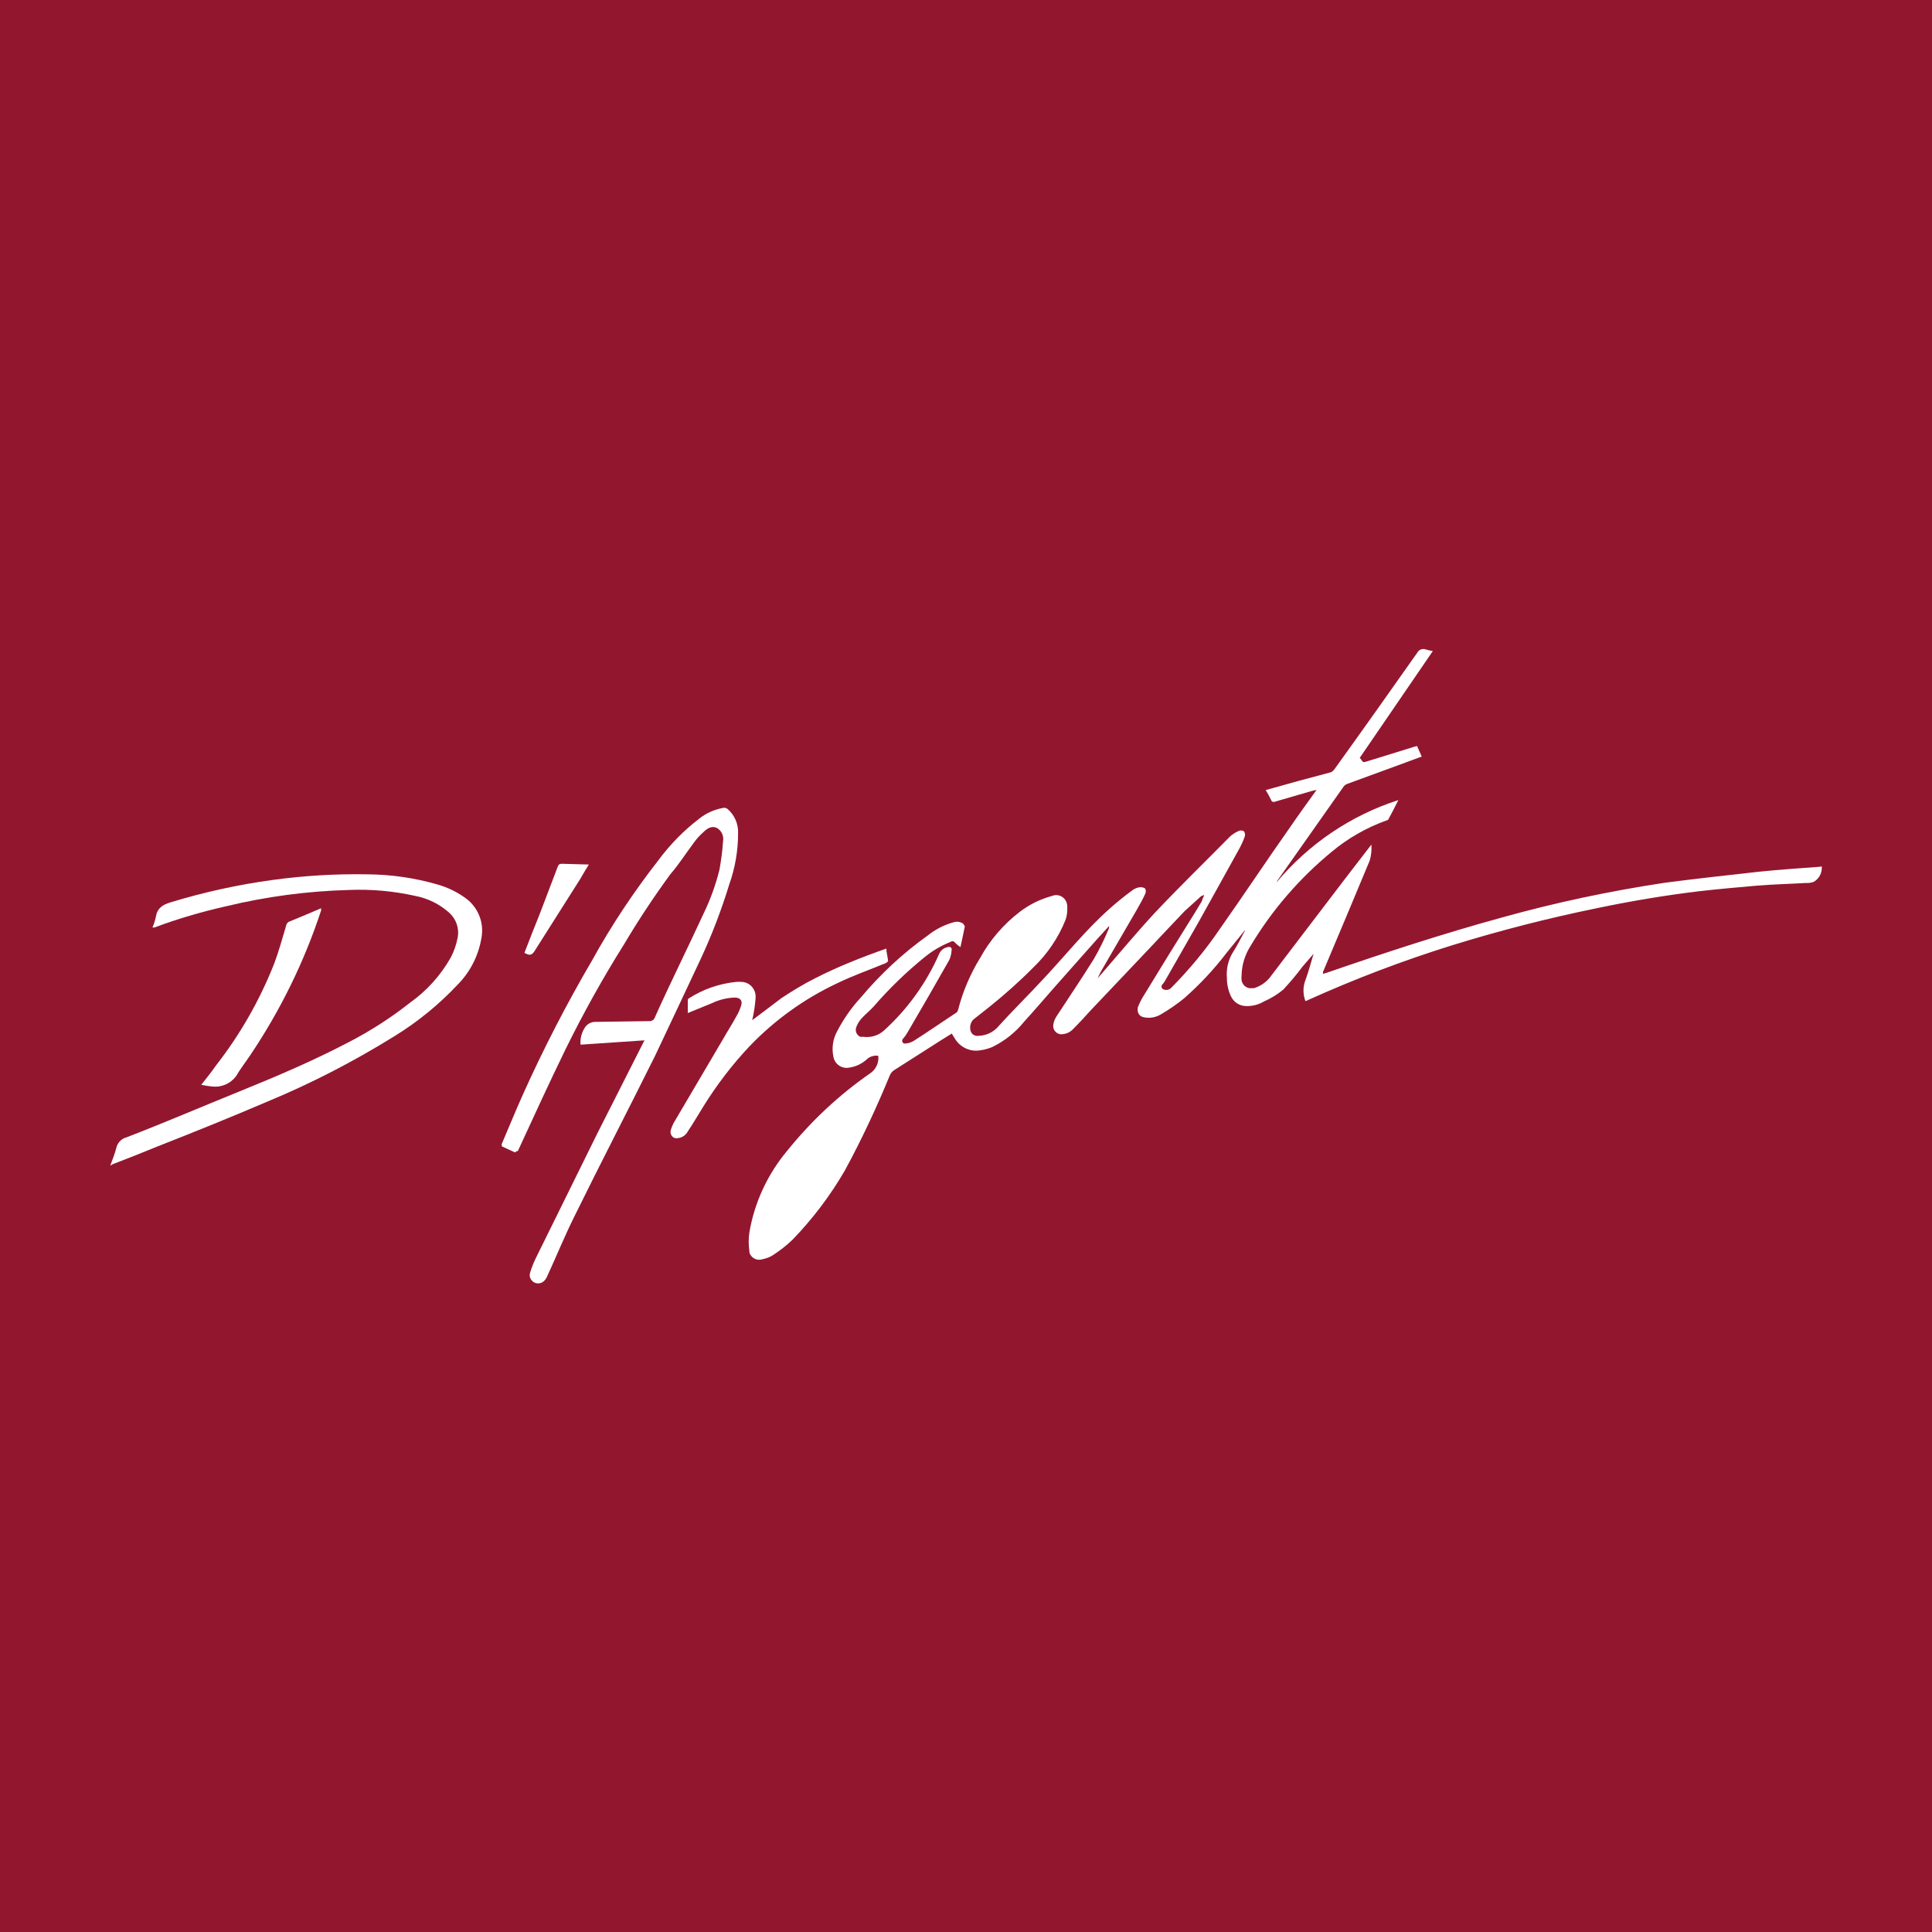
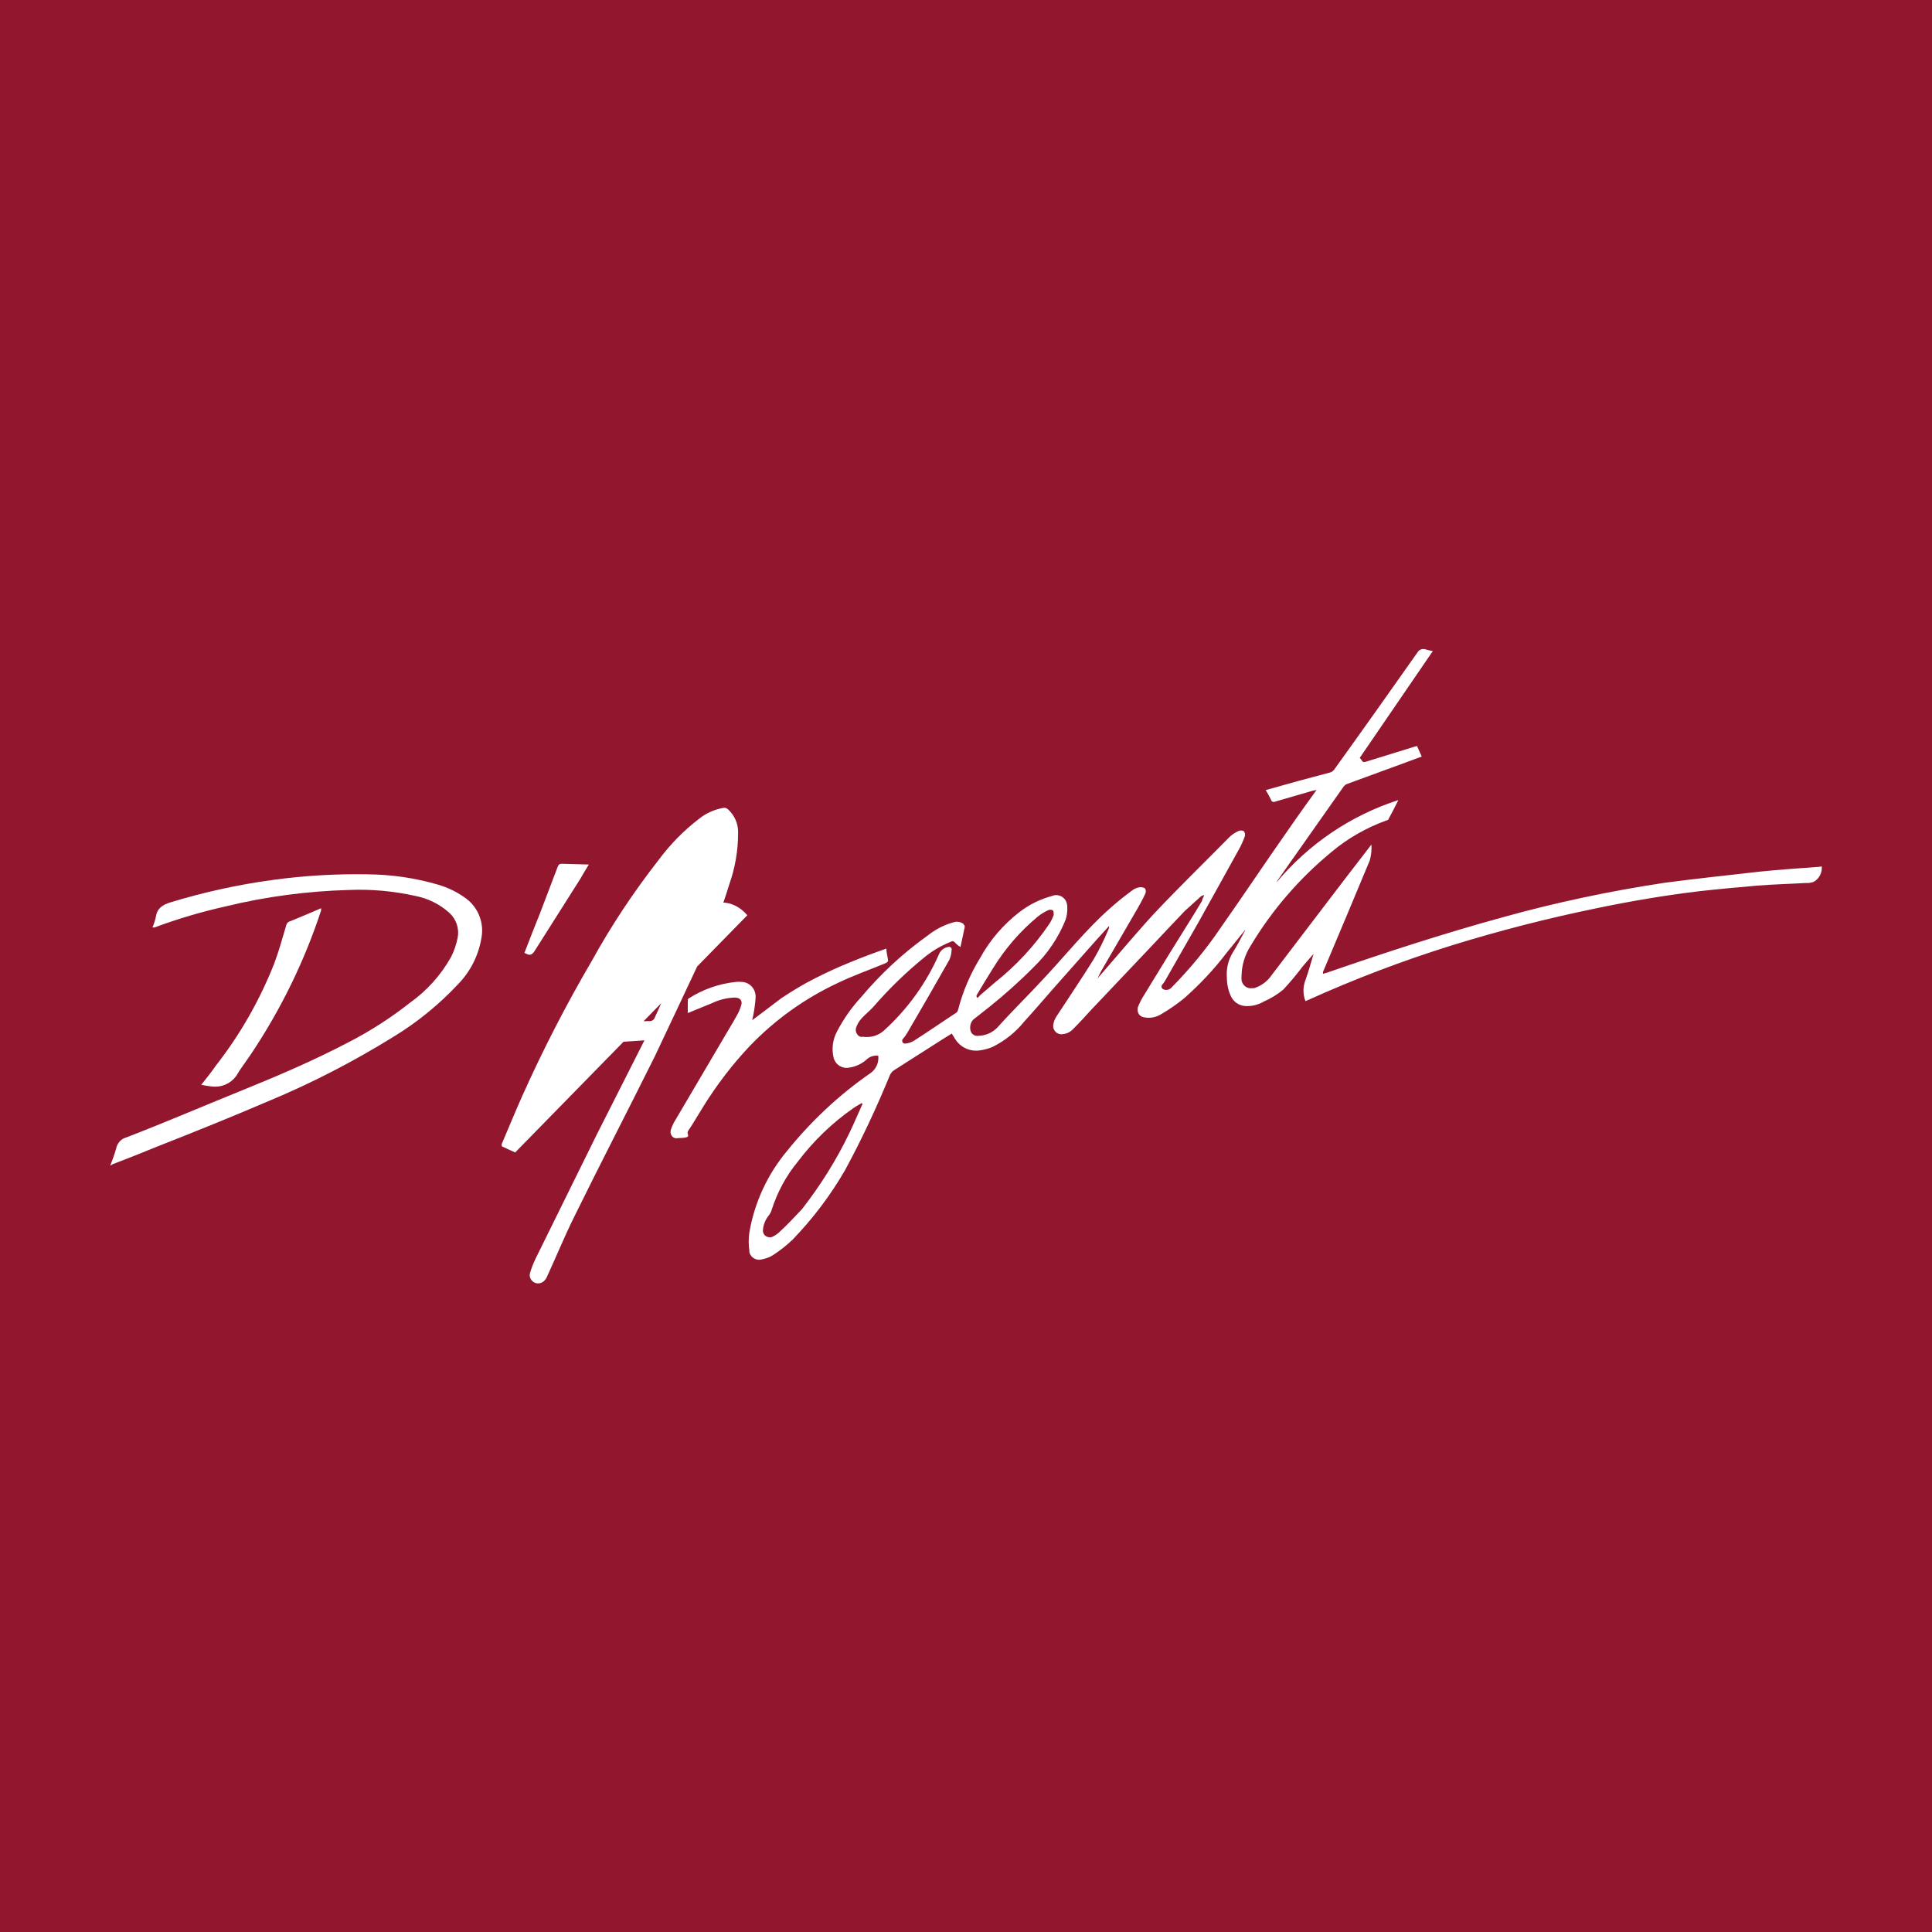
- <svg xmlns="http://www.w3.org/2000/svg" version="1.2" baseProfile="tiny-ps" width="1024" height="1024" viewBox="0 0 1025.3 1025.3">
+ <svg xmlns="http://www.w3.org/2000/svg" version="1.2" baseProfile="tiny-ps" width="1024" height="1024" viewBox="0 0 1025.3 1025.3" xml:space="preserve">
  <rect x="0" y="0" fill="#93162F" width="1025.3" height="1025.3" />
  <g>
-     <path fill="#FFFFFF" d="M966.8,459.8c0.3,3.3-1.4,6.6-4.3,8.2c-1.4,0.5-2.8,0.7-4.3,0.6c-8.6,0.5-17.1,0.7-25.7,1.4c-10.3,0.9-20.5,1.8-31,3c-18.3,2.2-36.5,5.3-54.2,9c-25.9,5.3-51.6,11.9-76.8,19.7c-26,8.1-51.5,17.8-76.3,29l-1.4,0.6c-1.4-3.6-1.4-7.6,0-11.2c1.7-4.6,2.9-9.3,4.3-13.9l0,0l-5.8,6.7c-3.2,4.3-6.6,8.3-10.2,12.2c-3.1,2.6-6.5,4.7-10.2,6.3c-3,1.8-6.5,2.7-10,2.5c-3.4-0.2-6.3-2.2-7.7-5.3c-1.4-3-2.1-6.3-2.1-9.7c-0.4-4.7,0.7-9.5,3.2-13.5c2.2-3.5,4-7,5.9-10.6c0.3-0.4,0.5-0.8,0.6-1.3l-9.8,12.1c-6.7,8.8-14.3,16.9-22.6,24.2c-3.7,3-7.7,5.8-11.8,8.2c-2.9,1.9-6.4,2.6-9.8,1.8c-2.1-0.4-3.4-2.5-3-4.6l0,0c0-0.2,0-0.4,0-0.5c0.9-2.3,2-4.6,3.4-6.7c8.9-14.6,17.8-29.1,26.9-43.6l3.8-6.3c0-0.9,0.8-1.9,1.1-2.9V475c-0.7,0.2-1.3,0.4-1.8,0.8c-2.8,2.6-5.8,5.2-8.5,7.7c-6.3,6.6-12.5,13.2-18.7,19.8l-31,32.7c-3,3.3-6,6.6-9.2,9.8c-1.5,1.7-3.5,2.8-5.7,3c-2.3,0.5-4.6-1.1-5.1-3.4c0,0,0-0.1,0-0.1c-0.1-0.5-0.1-1.1,0-1.6c0.2-1.5,0.8-2.9,1.6-4.2c6.6-10.1,13.3-20,19.8-30.4c2.9-5,5.5-10.2,7.7-15.5c0.4-0.7,0.5-1.4,0.5-2.2l-7,7.7L559,524.6c-5.1,5.8-10.2,11.8-15.5,17.6c-4.6,5.7-10.4,10.3-17,13.5c-2,0.8-4.1,1.4-6.3,1.7c-5.4,0.9-10.7-1.6-13.5-6.3l-1.6-2.6l-5.3,3.3l-25.4,16.2c-0.9,0.6-1.6,1.5-2.1,2.5c-7.1,17.3-15,34.2-23.9,50.6c-7.7,13.3-17,25.6-27.7,36.7c-3.2,3.1-6.8,5.9-10.5,8.3c-1.7,1.1-3.7,1.8-5.7,2.2c-2.9,0.9-5.9-0.7-6.8-3.6c0,0,0-0.1,0-0.1v-0.7c-0.5-3.3-0.5-6.6,0-9.9c2.7-15.9,9.6-30.7,19.9-43.1c12.8-15.9,27.7-29.9,44.5-41.5c2.9-2.1,4.4-5.6,4-9.1c-2.1-0.3-4.2,0.3-5.8,1.6c-2.7,2.6-6.1,4.2-9.8,4.7c-3.8,0.7-7.5-1.9-8.2-5.7l0,0c-1-4.6-0.3-9.4,1.9-13.5c3.4-6.5,7.6-12.6,12.6-18c10.4-12.4,22.3-23.5,35.5-32.9c4.1-3.3,8.8-5.7,13.9-7.1c1.7-0.5,3.6-0.2,5.1,0.9c0,0.4,0.9,1.1,0.7,1.5c-0.7,3.6-1.5,7.1-2.3,10.8c-1.1-0.7-2.2-1.6-3.1-2.6c-0.9-0.8-1.5-0.5-2.5,0c-4.7,1.9-9.1,4.5-13.1,7.7c-9.9,8-19.1,16.9-27.4,26.5c-2,2.2-4.5,4.2-6.5,6.4c-1.1,1.3-2,2.7-2.6,4.3c-0.9,2,0,4.4,2,5.3c0.5,0.1,0.9,0.1,1.4,0c4,0.6,8-0.5,11.1-3.2c12.6-11.4,22.7-25.4,29.5-41c0.9-1.8,2.6-3.1,4.6-3.4c0.7-0.3,1.6,0,1.9,0.8l0,0c0.1,0.3,0.1,0.6,0,0.9c-0.1,1.8-0.5,3.5-1.2,5.1c-7.3,12.9-14.8,25.9-22.3,38.7c-0.7,1.2-1.5,2.3-2.4,3.3c-0.5,0.6-0.4,1.6,0.2,2.1c0.3,0.2,0.7,0.4,1.1,0.3c1.6-0.1,3.1-0.6,4.5-1.4c7.7-4.9,15-10,22.5-14.9c0.5-0.3,0.8-0.8,1-1.4c2.5-9.8,6.5-19.2,11.8-27.8c5.2-9.5,12.4-17.8,21-24.4c5.1-3.9,10.8-6.7,17-8.4c3-1.3,6.4,0.1,7.7,3.1v0.1c0.4,0.9,0.5,1.9,0.5,2.9c0.1,2.2-0.2,4.4-0.9,6.5c-3.8,9.5-9.6,18.1-17,25.2c-7.4,7.5-15.3,14.5-23.5,21.1l-8.5,6.7c-1.5,1.6-2,3.9-1.4,6c0.5,1.8,2.3,2.9,4.2,2.6c3.8-0.1,7.4-1.7,10-4.4c7.7-8.6,16.6-17.3,24.8-26.2c11.5-12.3,22.1-25.6,34.7-36.8c3.7-3.3,7.6-6.5,11.7-9.5c1.2-1,2.5-1.6,4-1.9c1.1-0.2,2.3,0,3.2,0.6c0.5,0.9,0.5,2.1,0,3c-1.3,2.8-2.8,5.5-4.3,8.1c-6,10.3-12,20.7-18,31c-1.1,1.8-2.1,3.7-2.9,5.7c0.6-0.8,1.2-1.6,1.9-2.3c9.4-10.8,18.6-21.9,28.3-32.4c13-13.8,26.5-26.9,39.8-40.4c1.3-1.3,2.9-2.3,4.6-3.1c0.9-0.5,2.1-0.5,3,0c0.6,0.8,0.8,1.8,0.5,2.8c-0.9,2.5-2,4.9-3.3,7.2c-7,12.8-14.2,25.5-21.2,38.2l-17.7,31c-0.5,0.9-1.1,1.7-1.8,2.5c-0.4,0.7-0.2,1.5,0.4,2l0,0c1.4,0.9,3.3,0.7,4.5-0.5c9.7-9.8,18.5-20.4,26.2-31.8c12.4-17.6,24.2-35.4,36.8-53.3c4.6-6.7,9.3-13.2,14.2-20l-2.3,0.5l-19.3,5.6c-1.3,0.5-2.1,0.5-2.7-1.1c-0.8-1.7-1.7-3.3-2.7-4.9l17.5-4.9l17.2-4.6c0.7-0.4,1.3-0.9,1.8-1.6c14.9-20.7,29.5-41.3,44-61.9c0.8-1.4,2.3-2.1,3.9-1.8c1.4,0.4,2.8,0.8,4.3,1l-38.8,56.7c0.4,0.4,0.7,0.8,1,1.2c0.5,1.1,1.2,1.2,2.4,0.8l25.2-7.8l1.8-0.5l2.5,5.6l-11.1,4.1L715,416c-0.8,0.3-1.5,0.8-2,1.5L678,467.2c-0.2,0.3-0.4,0.6-0.5,1c17-20.3,39.4-35.5,64.6-43.6c-1.8,3.5-3.4,6.8-5.2,10c0,0.5-0.9,0.8-1.4,0.9c-10.4,3.8-20.1,9.3-28.6,16.4C689.7,466,675,483,663.6,502.1c-2.9,4.6-4.6,10-4.7,15.5c-0.1,0.9-0.1,1.8,0,2.7c0.5,2.7,3,4.6,5.8,4.1c0,0,0,0,0.1,0h0.8c3.7-1.2,6.9-3.5,9.1-6.7c8.7-11.5,17.4-22.8,26.2-34.4s17.7-23.2,26.9-35.1c0.2,2.9-0.1,5.8-0.9,8.5c-8.2,19.7-16.5,39.5-24.8,59.1v1l2.1-0.6c31-10.7,61.9-20.8,92.9-29.3c28.3-7.9,57.1-14,86.2-18.4c16.7-2.2,33.4-4,50.3-5.9c10.7-1.1,21.3-1.8,32-2.6L966.8,459.8z" />
-     <path fill="#FFFFFF" d="M457.8,585.9l-0.5-0.5c-1.5,0.9-2.9,1.6-4.3,2.6c-11.4,7.9-21.4,17.6-29.7,28.6c-6.2,7.5-10.8,16.2-13.8,25.5c-0.3,1-0.8,2-1.5,2.9c-1.8,2.2-2.9,4.9-3.1,7.7c-0.2,1.8,1,3.5,2.8,3.8c0.6,0.2,1.3,0.2,1.9,0c1.6-0.7,3.1-1.7,4.3-2.9c4.1-3.8,7.7-7.7,11.7-11.9c9.8-12.6,18.3-26.1,25.2-40.5c2.4-5,4.6-10.2,7-15.5L457.8,585.9z" />
-     <path fill="#FFFFFF" d="M518.3,529.1l0.5,0.5l1.5-1.6c2.6-2.2,5.2-4.4,7.7-6.6c11.1-8.8,20.8-19.2,28.8-31c1-1.5,1.8-3.2,2.4-4.9c0-0.7,0-2.1-0.5-2.4c-0.8-0.4-1.8-0.4-2.6,0c-1.9,0.9-3.7,2-5.3,3.3c-9.5,7.8-17.5,17.2-23.9,27.6c-2.9,4.6-5.8,9.4-8.7,14.3L518.3,529.1z" />
-     <path fill="#FFFFFF" d="M273.4,611.6c-2.4-1.1-4.7-2.1-7-3.2c0,0-0.4-1.2,0-1.6c3.6-8.4,7.1-17,10.9-25.5c11-24.5,23.3-48.4,36.9-71.6c10.3-18.7,22.2-36.5,35.3-53.3c6.1-8.2,13.3-15.6,21.4-21.8c3.8-3.1,8.4-5.1,13.2-5.9c0.7-0.1,1.4,0.2,2,0.6c3.7,3.2,5.8,7.9,5.6,12.9c0,9.3-1.6,18.5-4.7,27.2c-4.1,13.4-9.1,26.5-15,39.2c-8.2,17.5-16.4,34.9-24.5,52c-14.1,28.4-28.7,56.5-42.8,85.2c-5.2,10.5-9.5,21.1-14.4,31.7c-0.4,1-1.1,1.9-1.9,2.6c-1.9,1.5-4.7,1.3-6.2-0.6l-0.1-0.1c-0.9-1.1-1.2-2.5-0.8-3.9c0.8-2.7,1.8-5.2,3-7.7c10.9-22.1,21.8-44.2,32.7-66.3l24.5-48.4l0.5-1l-33.9,2.3c-0.3-3.3,0.6-6.6,2.5-9.4c1.3-1.8,3.5-2.8,5.7-2.7l28.3-0.4c1.3,0.1,2.5-0.7,2.9-1.9c8.2-18.4,17.4-36.7,25.9-55.2c3.6-7.4,6.4-15.2,8.4-23.2c0.9-5,1.6-10,1.9-15c0.6-2.9-0.8-5.9-3.4-7.3c-2.8-1.2-5.2,0.5-7.1,2.4c-1.8,1.6-3.5,3.4-4.9,5.4c-4.2,5.6-7.7,11.2-12.5,16.8c-8.8,12-17,24.4-24.6,37.2c-11.3,18-21.6,36.5-31,55.6c-8.7,17.9-17,35.9-25.4,54.2C274.3,610.7,273.8,611.1,273.4,611.6z" />
+     <path fill="#FFFFFF" d="M966.8,459.8c0.3,3.3-1.4,6.6-4.3,8.2c-1.4,0.5-2.8,0.7-4.3,0.6c-8.6,0.5-17.1,0.7-25.7,1.4c-10.3,0.9-20.5,1.8-31,3c-18.3,2.2-36.5,5.3-54.2,9c-25.9,5.3-51.6,11.9-76.8,19.7c-26,8.1-51.5,17.8-76.3,29l-1.4,0.6c-1.4-3.6-1.4-7.6,0-11.2c1.7-4.6,2.9-9.3,4.3-13.9l0,0l-5.8,6.7c-3.2,4.3-6.6,8.3-10.2,12.2c-3.1,2.6-6.5,4.7-10.2,6.3c-3,1.8-6.5,2.7-10,2.5c-3.4-0.2-6.3-2.2-7.7-5.3c-1.4-3-2.1-6.3-2.1-9.7c-0.4-4.7,0.7-9.5,3.2-13.5c2.2-3.5,4-7,5.9-10.6c0.3-0.4,0.5-0.8,0.6-1.3l-9.8,12.1c-6.7,8.8-14.3,16.9-22.6,24.2c-3.7,3-7.7,5.8-11.8,8.2c-2.9,1.9-6.4,2.6-9.8,1.8c-2.1-0.4-3.4-2.5-3-4.6l0,0c0-0.2,0-0.4,0-0.5c0.9-2.3,2-4.6,3.4-6.7c8.9-14.6,17.8-29.1,26.9-43.6l3.8-6.3c0-0.9,0.8-1.9,1.1-2.9V475c-0.7,0.2-1.3,0.4-1.8,0.8c-2.8,2.6-5.8,5.2-8.5,7.7c-6.3,6.6-12.5,13.2-18.7,19.8l-31,32.7c-3,3.3-6,6.6-9.2,9.8c-1.5,1.7-3.5,2.8-5.7,3c-2.3,0.5-4.6-1.1-5.1-3.4c0,0,0-0.1,0-0.1c-0.1-0.5-0.1-1.1,0-1.6c0.2-1.5,0.8-2.9,1.6-4.2c6.6-10.1,13.3-20,19.8-30.4c2.9-5,5.5-10.2,7.7-15.5c0.4-0.7,0.5-1.4,0.5-2.2l-7,7.7L559,524.6c-5.1,5.8-10.2,11.8-15.5,17.6c-4.6,5.7-10.4,10.3-17,13.5c-2,0.8-4.1,1.4-6.3,1.7c-5.4,0.9-10.7-1.6-13.5-6.3l-1.6-2.6l-5.3,3.3l-25.4,16.2c-0.9,0.6-1.6,1.5-2.1,2.5c-7.1,17.3-15,34.2-23.9,50.6c-7.7,13.3-17,25.6-27.7,36.7c-3.2,3.1-6.8,5.9-10.5,8.3c-1.7,1.1-3.7,1.8-5.7,2.2c-2.9,0.9-5.9-0.7-6.8-3.6c0,0,0-0.1,0-0.1v-0.7c-0.5-3.3-0.5-6.6,0-9.9c2.7-15.9,9.6-30.7,19.9-43.1c12.8-15.9,27.7-29.9,44.5-41.5c2.9-2.1,4.4-5.6,4-9.1c-2.1-0.3-4.2,0.3-5.8,1.6c-2.7,2.6-6.1,4.2-9.8,4.7c-3.8,0.7-7.5-1.9-8.2-5.7l0,0c-1-4.6-0.3-9.4,1.9-13.5c3.4-6.5,7.6-12.6,12.6-18c10.4-12.4,22.3-23.5,35.5-32.9c4.1-3.3,8.8-5.7,13.9-7.1c1.7-0.5,3.6-0.2,5.1,0.9c0,0.4,0.9,1.1,0.7,1.5c-0.7,3.6-1.5,7.1-2.3,10.8c-1.1-0.7-2.2-1.6-3.1-2.6c-0.9-0.8-1.5-0.5-2.5,0c-4.7,1.9-9.1,4.5-13.1,7.7c-9.9,8-19.1,16.9-27.4,26.5c-2,2.2-4.5,4.2-6.5,6.4c-1.1,1.3-2,2.7-2.6,4.3c-0.9,2,0,4.4,2,5.3c0.5,0.1,0.9,0.1,1.4,0c4,0.6,8-0.5,11.1-3.2c12.6-11.4,22.7-25.4,29.5-41c0.9-1.8,2.6-3.1,4.6-3.4c0.7-0.3,1.6,0,1.9,0.8l0,0c0.1,0.3,0.1,0.6,0,0.9c-0.1,1.8-0.5,3.5-1.2,5.1c-7.3,12.9-14.8,25.9-22.3,38.7c-0.7,1.2-1.5,2.3-2.4,3.3c-0.5,0.6-0.4,1.6,0.2,2.1c0.3,0.2,0.7,0.4,1.1,0.3c1.6-0.1,3.1-0.6,4.5-1.4c7.7-4.9,15-10,22.5-14.9c0.5-0.3,0.8-0.8,1-1.4c2.5-9.8,6.5-19.2,11.8-27.8c5.2-9.5,12.4-17.8,21-24.4c5.1-3.9,10.8-6.7,17-8.4c3-1.3,6.4,0.1,7.7,3.1v0.1c0.4,0.9,0.5,1.9,0.5,2.9c0.1,2.2-0.2,4.4-0.9,6.5c-3.8,9.5-9.6,18.1-17,25.2c-7.4,7.5-15.3,14.5-23.5,21.1l-8.5,6.7c-1.5,1.6-2,3.9-1.4,6c0.5,1.8,2.3,2.9,4.2,2.6c3.8-0.1,7.4-1.7,10-4.4c7.7-8.6,16.6-17.3,24.8-26.2c11.5-12.3,22.1-25.6,34.7-36.8c3.7-3.3,7.6-6.5,11.7-9.5c1.2-1,2.5-1.6,4-1.9c1.1-0.2,2.3,0,3.2,0.6c0.5,0.9,0.5,2.1,0,3c-1.3,2.8-2.8,5.5-4.3,8.1c-6,10.3-12,20.7-18,31c-1.1,1.8-2.1,3.7-2.9,5.7c0.6-0.8,1.2-1.6,1.9-2.3c9.4-10.8,18.6-21.9,28.3-32.4c13-13.8,26.5-26.9,39.8-40.4c1.3-1.3,2.9-2.3,4.6-3.1c0.9-0.5,2.1-0.5,3,0c0.6,0.8,0.8,1.8,0.5,2.8c-0.9,2.5-2,4.9-3.3,7.2c-7,12.8-14.2,25.5-21.2,38.2l-17.7,31c-0.5,0.9-1.1,1.7-1.8,2.5c-0.4,0.7-0.2,1.5,0.4,2l0,0c1.4,0.9,3.3,0.7,4.5-0.5c9.7-9.8,18.5-20.4,26.2-31.8c12.4-17.6,24.2-35.4,36.8-53.3c4.6-6.7,9.3-13.2,14.2-20l-2.3,0.5l-19.3,5.6c-1.3,0.5-2.1,0.5-2.7-1.1c-0.8-1.7-1.7-3.3-2.7-4.9l17.5-4.9l17.2-4.6c0.7-0.4,1.3-0.9,1.8-1.6c14.9-20.7,29.5-41.3,44-61.9c0.8-1.4,2.3-2.1,3.9-1.8c1.4,0.4,2.8,0.8,4.3,1l-38.8,56.7c0.4,0.4,0.7,0.8,1,1.2c0.5,1.1,1.2,1.2,2.4,0.8l25.2-7.8l1.8-0.5l2.5,5.6l-11.1,4.1L715,416c-0.8,0.3-1.5,0.8-2,1.5L678,467.2c-0.2,0.3-0.4,0.6-0.5,1c17-20.3,39.4-35.5,64.6-43.6c-1.8,3.5-3.4,6.8-5.2,10c0,0.5-0.9,0.8-1.4,0.9c-10.4,3.8-20.1,9.3-28.6,16.4C689.7,466,675,483,663.6,502.1c-2.9,4.6-4.6,10-4.7,15.5c-0.1,0.9-0.1,1.8,0,2.7c0.5,2.7,3,4.6,5.8,4.1c0,0,0,0,0.1,0h0.8c3.7-1.2,6.9-3.5,9.1-6.7c8.7-11.5,17.4-22.8,26.2-34.4s17.7-23.2,26.9-35.1c0.2,2.9-0.1,5.8-0.9,8.5c-8.2,19.7-16.5,39.5-24.8,59.1v1l2.1-0.6c31-10.7,61.9-20.8,92.9-29.3c28.3-7.9,57.1-14,86.2-18.4c16.7-2.2,33.4-4,50.3-5.9c10.7-1.1,21.3-1.8,32-2.6L966.8,459.8z M457.8,585.9l-0.5-0.5c-1.5,0.9-2.9,1.6-4.3,2.6c-11.4,7.9-21.4,17.6-29.7,28.6c-6.2,7.5-10.8,16.2-13.8,25.5c-0.3,1-0.8,2-1.5,2.9c-1.8,2.2-2.9,4.9-3.1,7.7c-0.2,1.8,1,3.5,2.8,3.8c0.6,0.2,1.3,0.2,1.9,0c1.6-0.7,3.1-1.7,4.3-2.9c4.1-3.8,7.7-7.7,11.7-11.9c9.8-12.6,18.3-26.1,25.2-40.5c2.4-5,4.6-10.2,7-15.5L457.8,585.9z M518.3,529.1l0.5,0.5l1.5-1.6c2.6-2.2,5.2-4.4,7.7-6.6c11.1-8.8,20.8-19.2,28.8-31c1-1.5,1.8-3.2,2.4-4.9c0-0.7,0-2.1-0.5-2.4c-0.8-0.4-1.8-0.4-2.6,0c-1.9,0.9-3.7,2-5.3,3.3c-9.5,7.8-17.5,17.2-23.9,27.6c-2.9,4.6-5.8,9.4-8.7,14.3L518.3,529.1z" />
+     <path fill="#FFFFFF" d="M273.4,611.6c-2.4-1.1-4.7-2.1-7-3.2c0,0-0.4-1.2,0-1.6c3.6-8.4,7.1-17,10.9-25.5c11-24.5,23.3-48.4,36.9-71.6c10.3-18.7,22.2-36.5,35.3-53.3c6.1-8.2,13.3-15.6,21.4-21.8c3.8-3.1,8.4-5.1,13.2-5.9c0.7-0.1,1.4,0.2,2,0.6c3.7,3.2,5.8,7.9,5.6,12.9c0,9.3-1.6,18.5-4.7,27.2c-4.1,13.4-9.1,26.5-15,39.2c-8.2,17.5-16.4,34.9-24.5,52c-14.1,28.4-28.7,56.5-42.8,85.2c-5.2,10.5-9.5,21.1-14.4,31.7c-0.4,1-1.1,1.9-1.9,2.6c-1.9,1.5-4.7,1.3-6.2-0.6l-0.1-0.1c-0.9-1.1-1.2-2.5-0.8-3.9c0.8-2.7,1.8-5.2,3-7.7c10.9-22.1,21.8-44.2,32.7-66.3l24.5-48.4l0.5-1l-33.9,2.3c-0.3-3.3,0.6-6.6,2.5-9.4c1.3-1.8,3.5-2.8,5.7-2.7l28.3-0.4c1.3,0.1,2.5-0.7,2.9-1.9c8.2-18.4,17.4-36.7,25.9-55.2c3.6-7.4,15.2-8.4,23.2,0.9-5,1.6-10,1.9-15c0.6-2.9-0.8-5.9-3.4-7.3c-2.8-1.2-5.2,0.5-7.1,2.4c-1.8,1.6-3.5,3.4-4.9,5.4c-4.2,5.6-7.7,11.2-12.5,16.8c-8.8,12-17,24.4-24.6,37.2c-11.3,18-21.6,36.5-31,55.6c-8.7,17.9-17,35.9-25.4,54.2C274.3,610.7,273.8,611.1,273.4,611.6z" />
    <path fill="#FFFFFF" d="M58.5,618.6c1.2-3.2,2.4-6.2,3.2-9.3c0.6-2.8,2.7-5,5.4-5.7c20-7.7,40-16.3,60-24.4s39.2-16.3,58.1-26.2c11.4-5.9,22.3-12.9,32.3-20.8c9-6.4,16.4-14.6,21.8-24.2c1.7-3.3,2.9-6.8,3.6-10.5c0.9-5-0.9-10-4.7-13.3c-5-4.4-11-7.4-17.6-8.7c-11.6-2.6-23.5-3.7-35.4-3.2c-22,0.6-44,3.5-65.4,8.7c-12.9,2.9-25.5,6.6-37.8,11.2h-1.1c0.8-1.8,1.4-3.7,1.8-5.6c0.7-4.6,3.5-6.4,7.7-7.7c17.7-5.4,35.8-9.4,54.2-11.9c16.7-2.3,33.6-3.3,50.5-3c12.6,0.1,25,1.9,37.1,5.4c5.6,1.6,10.9,4.2,15.5,7.7c6.4,5,9.4,13.2,7.7,21.2c-1.6,9-5.8,17.3-12.2,23.9c-10.1,10.8-21.6,20.2-34.2,27.9c-21.3,13.2-43.5,24.7-66.6,34.3c-19.6,8.4-39.2,16.3-59.3,24.2c-7.7,3.2-15.4,6.2-23.2,9.2L58.5,618.6z" />
-     <path fill="#FFFFFF" d="M365,537.6v-6.7c0-0.4,0.2-0.9,0.6-1.1c7.5-4.8,16.1-7.8,25-8.7c1-0.1,2.1-0.1,3.1,0c4.3,0.2,7.5,3.9,7.3,8.2c0,0.1,0,0.2,0,0.3c-0.3,4-0.9,7.9-1.8,11.8c5-3.7,10.2-7.7,15.5-11.7c5.7-3.8,11.7-7.4,17.8-10.5c6.1-3.1,12.2-5.9,18.6-8.5c6.3-2.6,12.7-5,19.3-7.3c0,2.4,0.8,4.6,0.9,6.7c-0.3,0.4-0.7,0.7-1.2,1c-8.7,3.6-17.6,6.7-26,10.8c-17.2,8.1-32.8,19.3-46,33c-9.4,9.9-17.7,20.8-24.9,32.4c-2.7,4.3-5.2,8.7-8.1,13c-1.1,2.1-3.1,3.5-5.4,3.7c-1.7,0.4-3.3-0.7-3.7-2.3l0,0c-0.2-0.7-0.2-1.4,0-2.1c0.6-1.8,1.3-3.4,2.3-5l25.5-43.3c2.2-3.9,4.7-7.7,6.9-11.8c1.1-1.8,2-3.8,2.6-5.8c0.9-2.7-0.5-4.2-3.2-4.3c-4.2,0.1-8.3,1.1-12.1,2.9l-12.2,5L365,537.6z" />
+     <path fill="#FFFFFF" d="M365,537.6v-6.7c0-0.4,0.2-0.9,0.6-1.1c7.5-4.8,16.1-7.8,25-8.7c1-0.1,2.1-0.1,3.1,0c4.3,0.2,7.5,3.9,7.3,8.2c0,0.1,0,0.2,0,0.3c-0.3,4-0.9,7.9-1.8,11.8c5-3.7,10.2-7.7,15.5-11.7c5.7-3.8,11.7-7.4,17.8-10.5c6.1-3.1,12.2-5.9,18.6-8.5c6.3-2.6,12.7-5,19.3-7.3c0,2.4,0.8,4.6,0.9,6.7c-0.3,0.4-0.7,0.7-1.2,1c-8.7,3.6-17.6,6.7-26,10.8c-17.2,8.1-32.8,19.3-46,33c-9.4,9.9-17.7,20.8-24.9,32.4c-2.7,4.3-5.2,8.7-8.1,13c-1.1,2.1,3.1,3.5-5.4,3.7c-1.7,0.4-3.3-0.7-3.7-2.3l0,0c-0.2-0.7-0.2-1.4,0-2.1c0.6-1.8,1.3-3.4,2.3-5l25.5-43.3c2.2-3.9,4.7-7.7,6.9-11.8c1.1-1.8,2-3.8,2.6-5.8c0.9-2.7-0.5-4.2-3.2-4.3c-4.2,0.1-8.3,1.1-12.1,2.9l-12.2,5L365,537.6z" />
    <path fill="#FFFFFF" d="M106.8,575.7c2.8-3.6,5.4-6.7,7.7-10.1c12.9-16.5,23.3-34.7,31-54.2c2.5-6.6,4.3-13.3,6.3-20c0.2-1.2,1-2.2,2.2-2.5c5.4-2.2,10.8-4.5,16.4-6.9v1.2c-8.9,27.1-21.5,52.8-37.4,76.5c-2.6,3.9-5.6,7.7-7.7,11.4c-3,4-7.8,6.1-12.8,5.5C110.6,576.4,108.7,576.1,106.8,575.7z" />
    <path fill="#FFFFFF" d="M278.3,505.7c2.8-7.2,5.5-14.2,8.3-21.1l9.4-24.7c0.5-1.1,0.9-1.5,2.1-1.5l14.4,0.4c-1.5,2.3-2.9,4.8-4.6,7.7l-24.2,38.2c-1.1,1.7-2.2,2.5-4.1,1.6L278.3,505.7z" />
  </g>
</svg>
